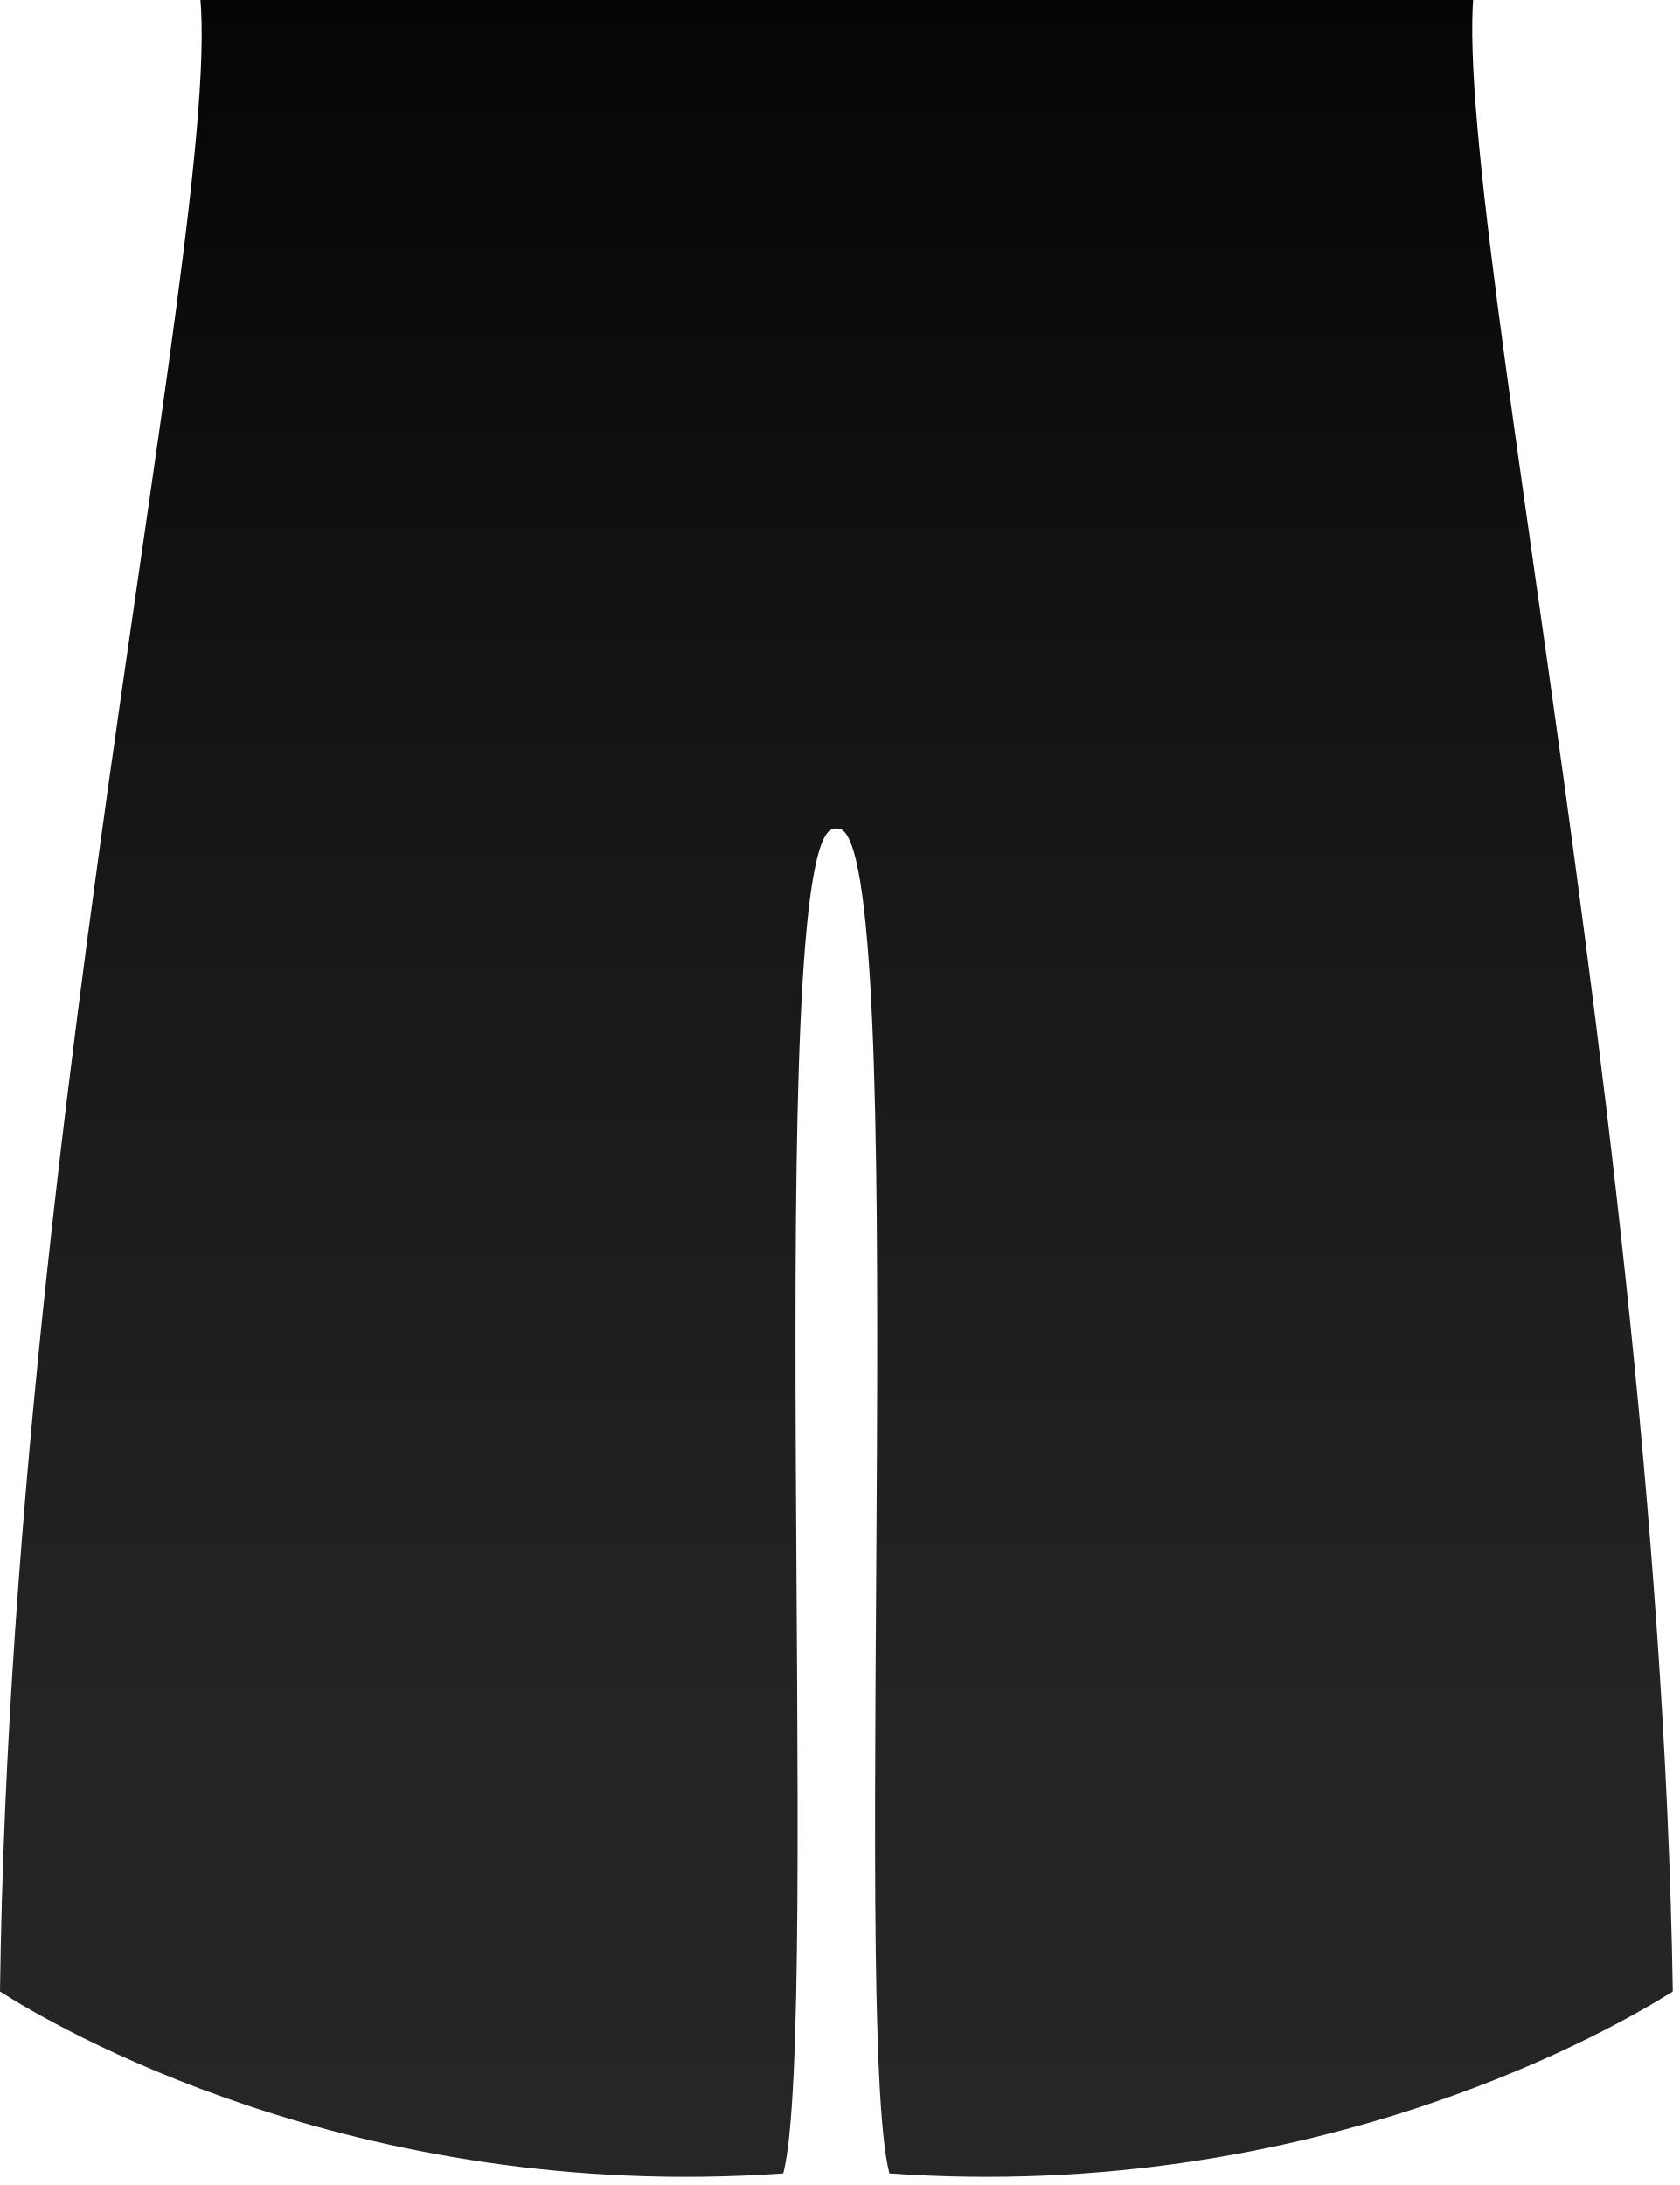
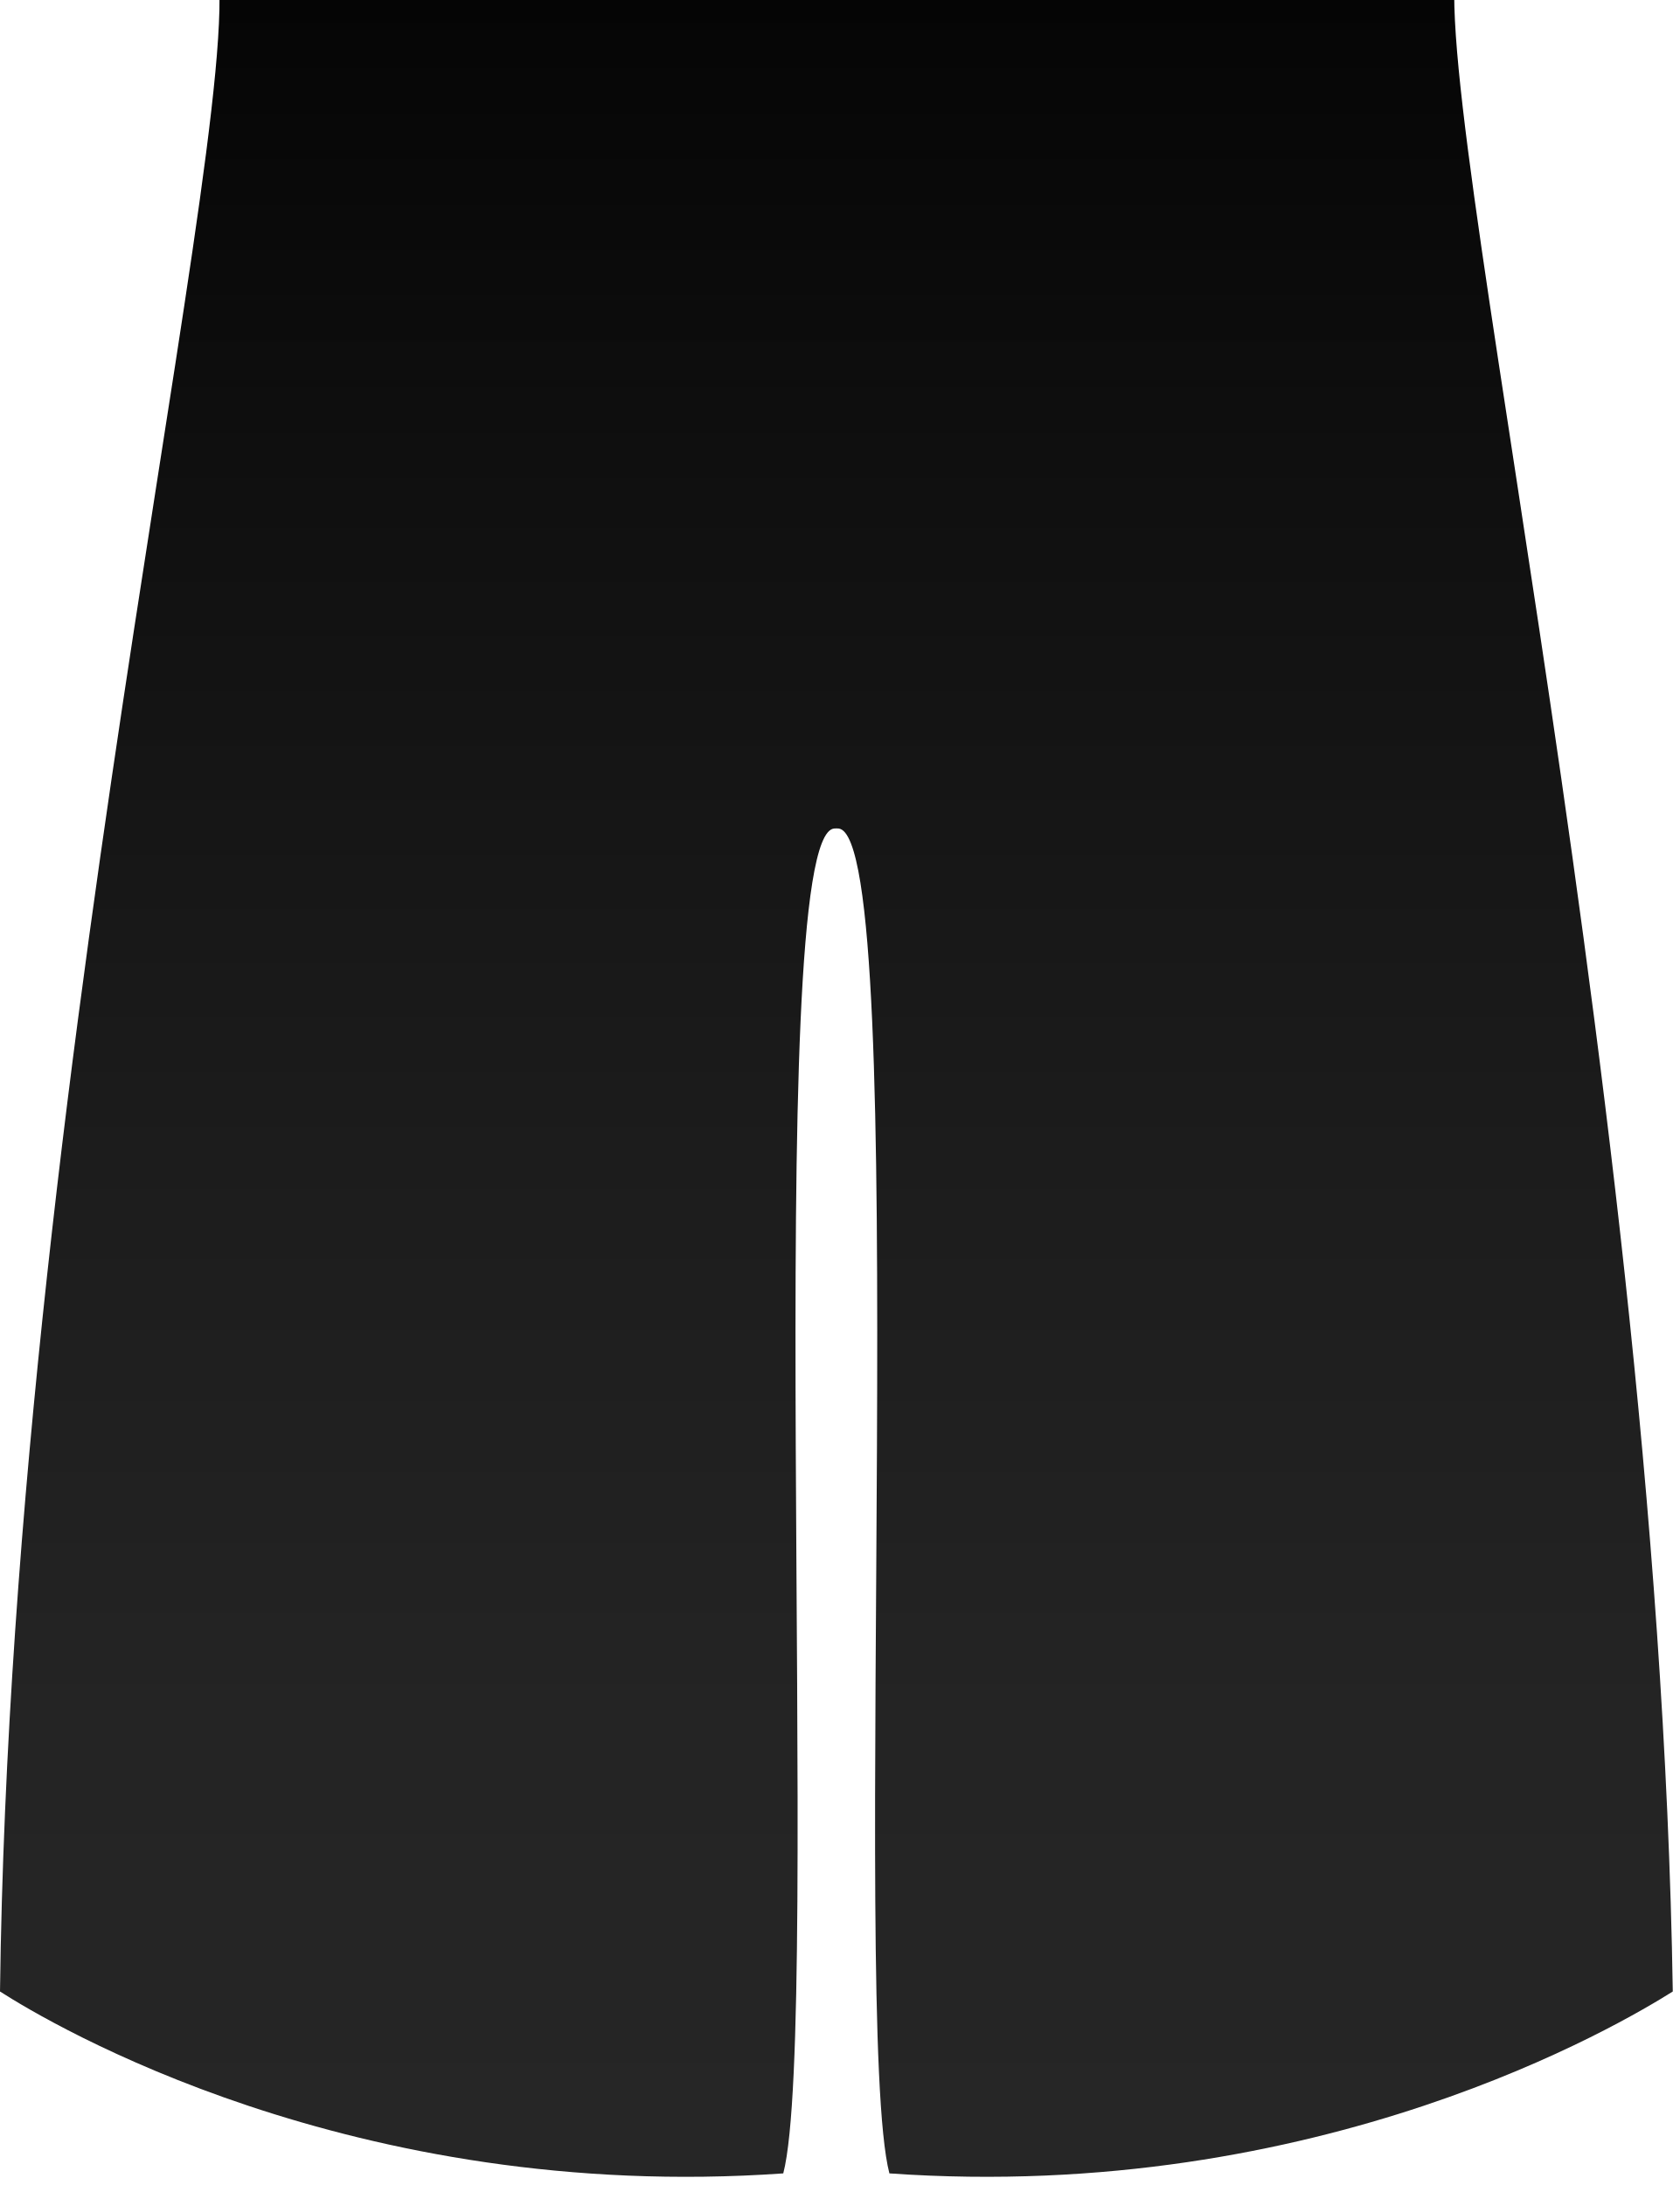
<svg xmlns="http://www.w3.org/2000/svg" width="123" height="160" viewBox="0 0 123 160" fill="none">
-   <path d="M109.21 -4.0L13.27 -4.0C20.2 3.53949e-06 0.88 75.64 -1.52588e-05 145.83C3.69 148.2 25.77 161.37 57.35 159.15C60.22 148.15 55.68 61.22 61.07 60.67C61.183 60.66 61.297 60.66 61.41 60.67C66.8 61.35 62.25 148.06 65.12 159.15C96.71 161.37 118.79 148.15 122.48 145.83C121.39 76.17 102.57 -0.74 109.21 -4.0Z" fill="url(#paint0_linear_127_322)" />
+   <path d="M107.21 -4.0L15.27 -4.0C20.2 3.53949e-06 0.88 75.64 -1.52588e-05 145.83C3.69 148.2 25.77 161.37 57.35 159.15C60.22 148.15 55.68 61.22 61.07 60.67C61.183 60.66 61.297 60.66 61.41 60.67C66.8 61.35 62.25 148.06 65.12 159.15C96.71 161.37 118.79 148.15 122.48 145.83C121.39 76.17 102.57 -0.74 107.21 -4.0Z" fill="url(#paint0_linear_127_322)" />
  <defs>
    <linearGradient id="paint0_linear_127_322" x1="61.24" y1="159.4" x2="61.24" y2="6.7472e-06" gradientUnits="userSpaceOnUse">
      <stop stop-color="#262626" />
      <stop offset="0.21" stop-color="#242424" />
      <stop offset="0.47" stop-color="#1C1C1C" />
      <stop offset="0.77" stop-color="#101010" />
      <stop offset="1" stop-color="#050505" />
    </linearGradient>
  </defs>
</svg>
